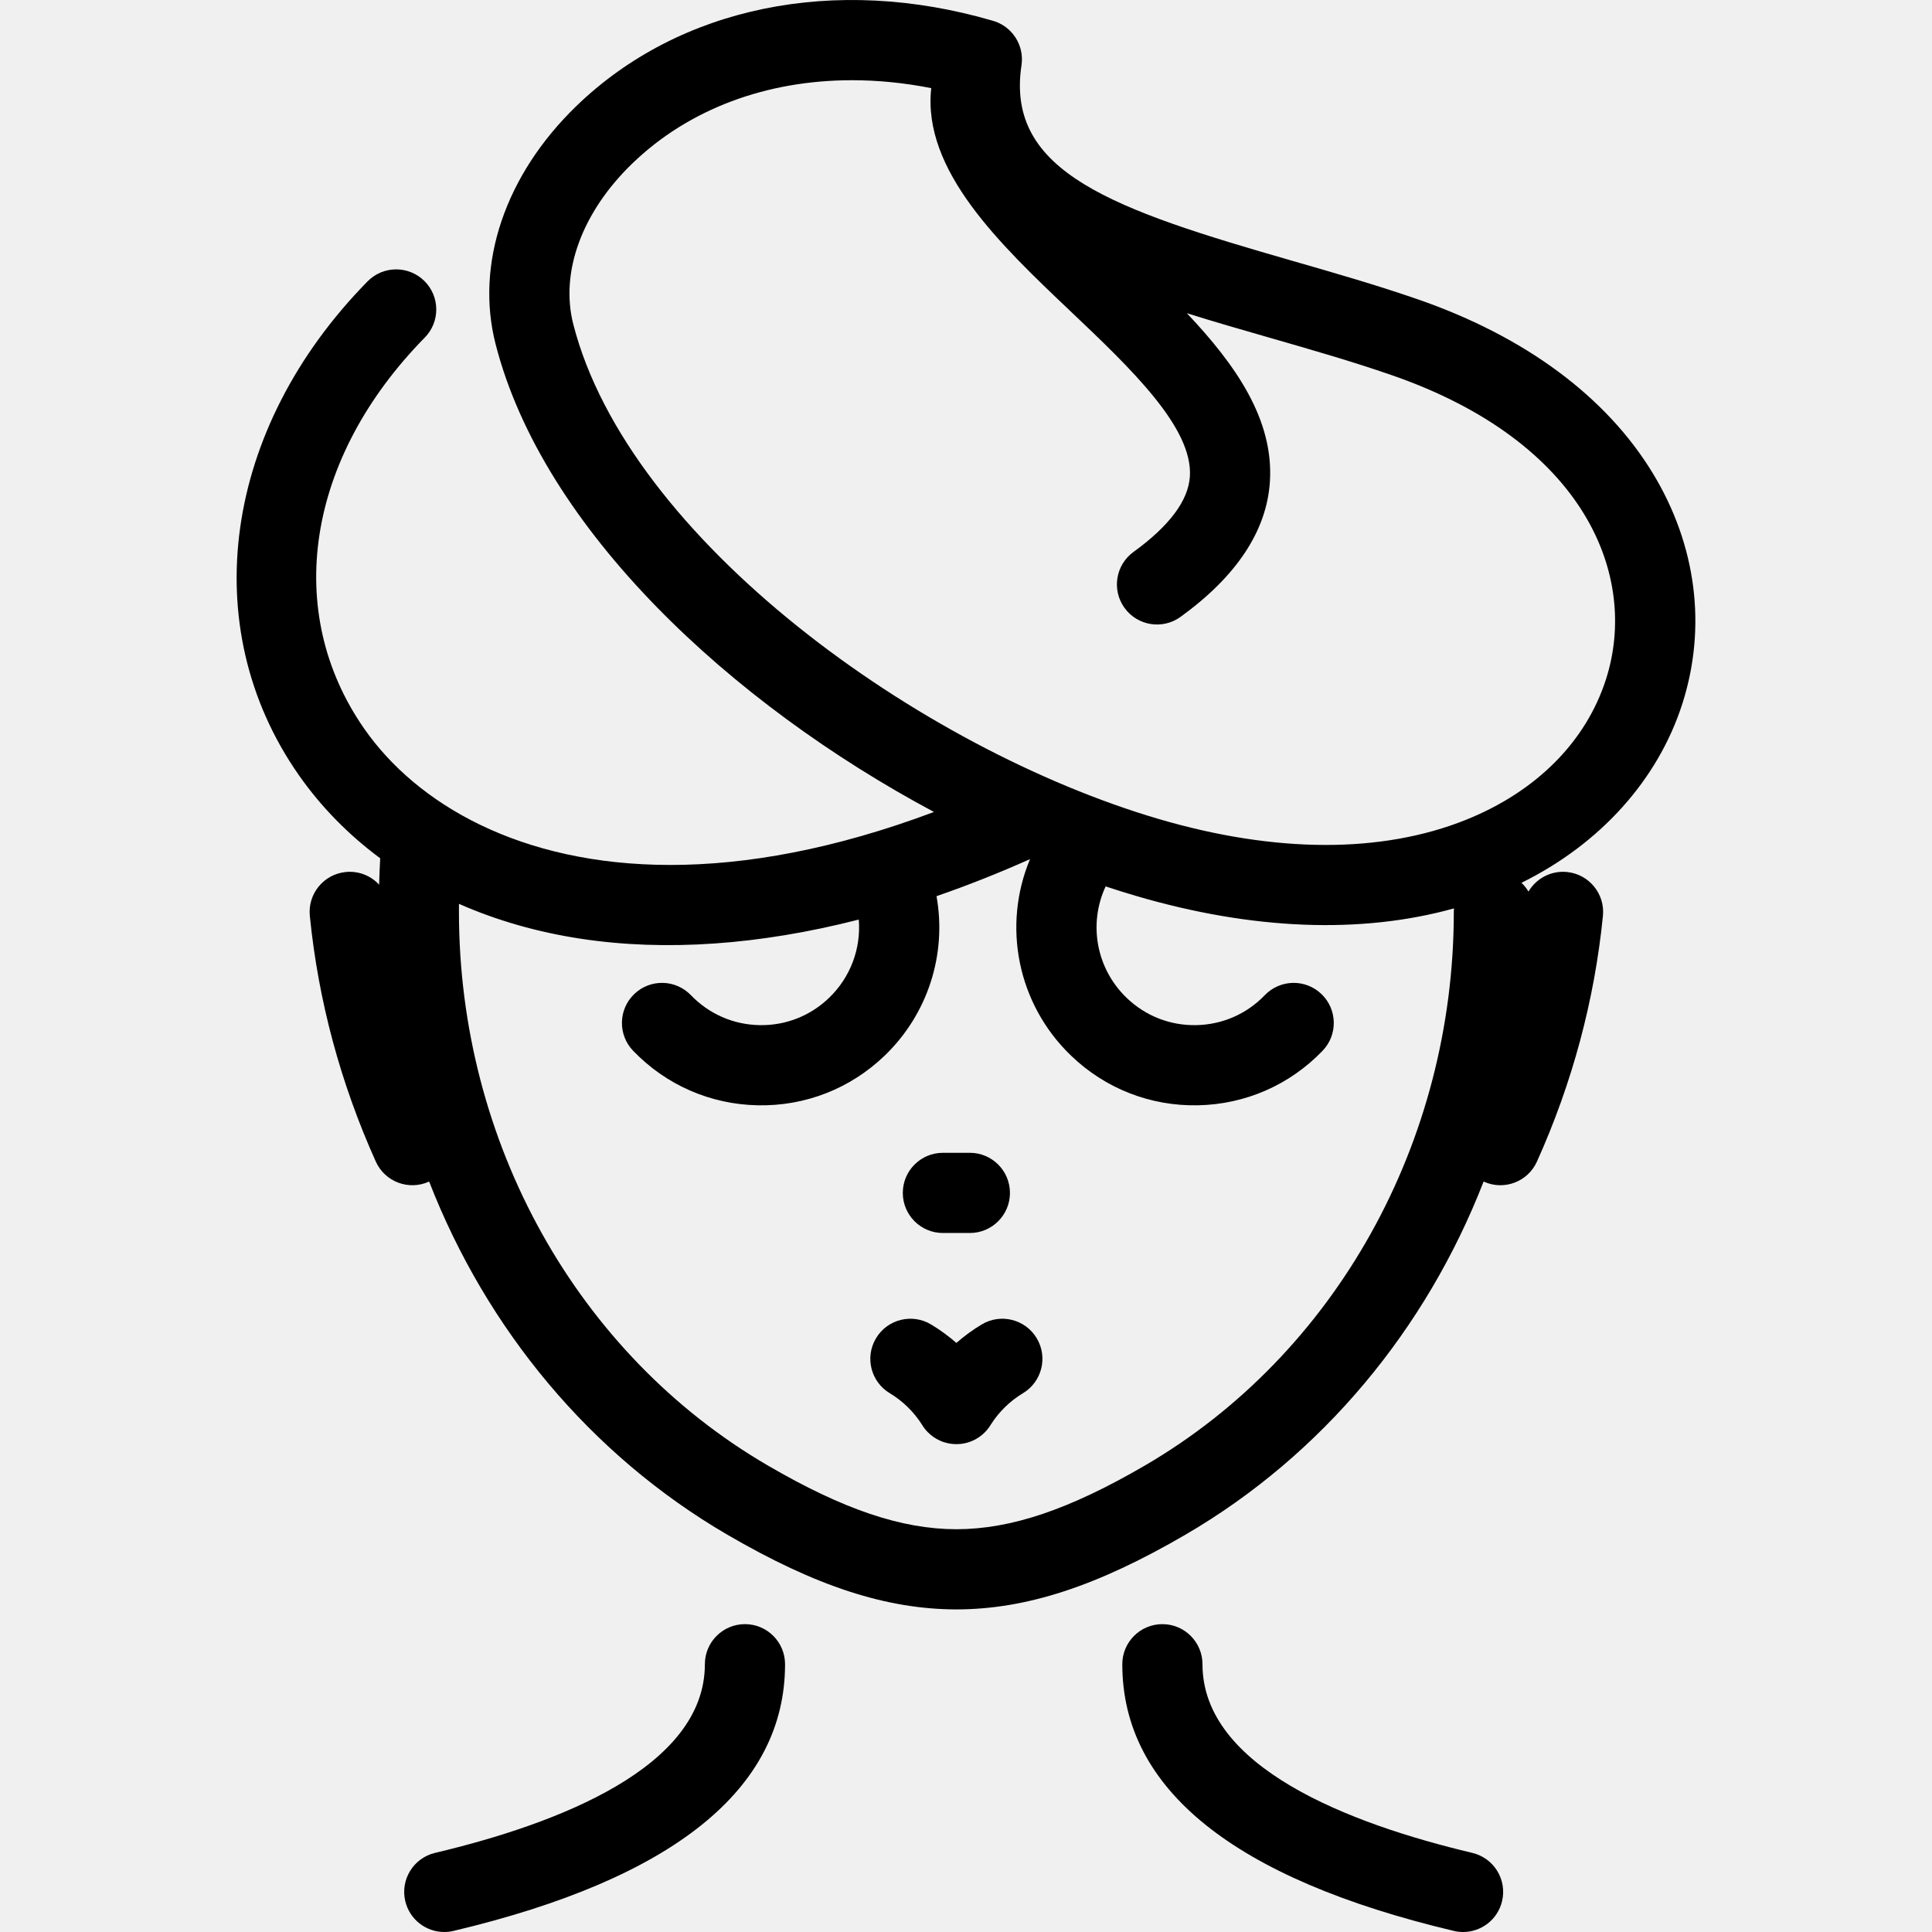
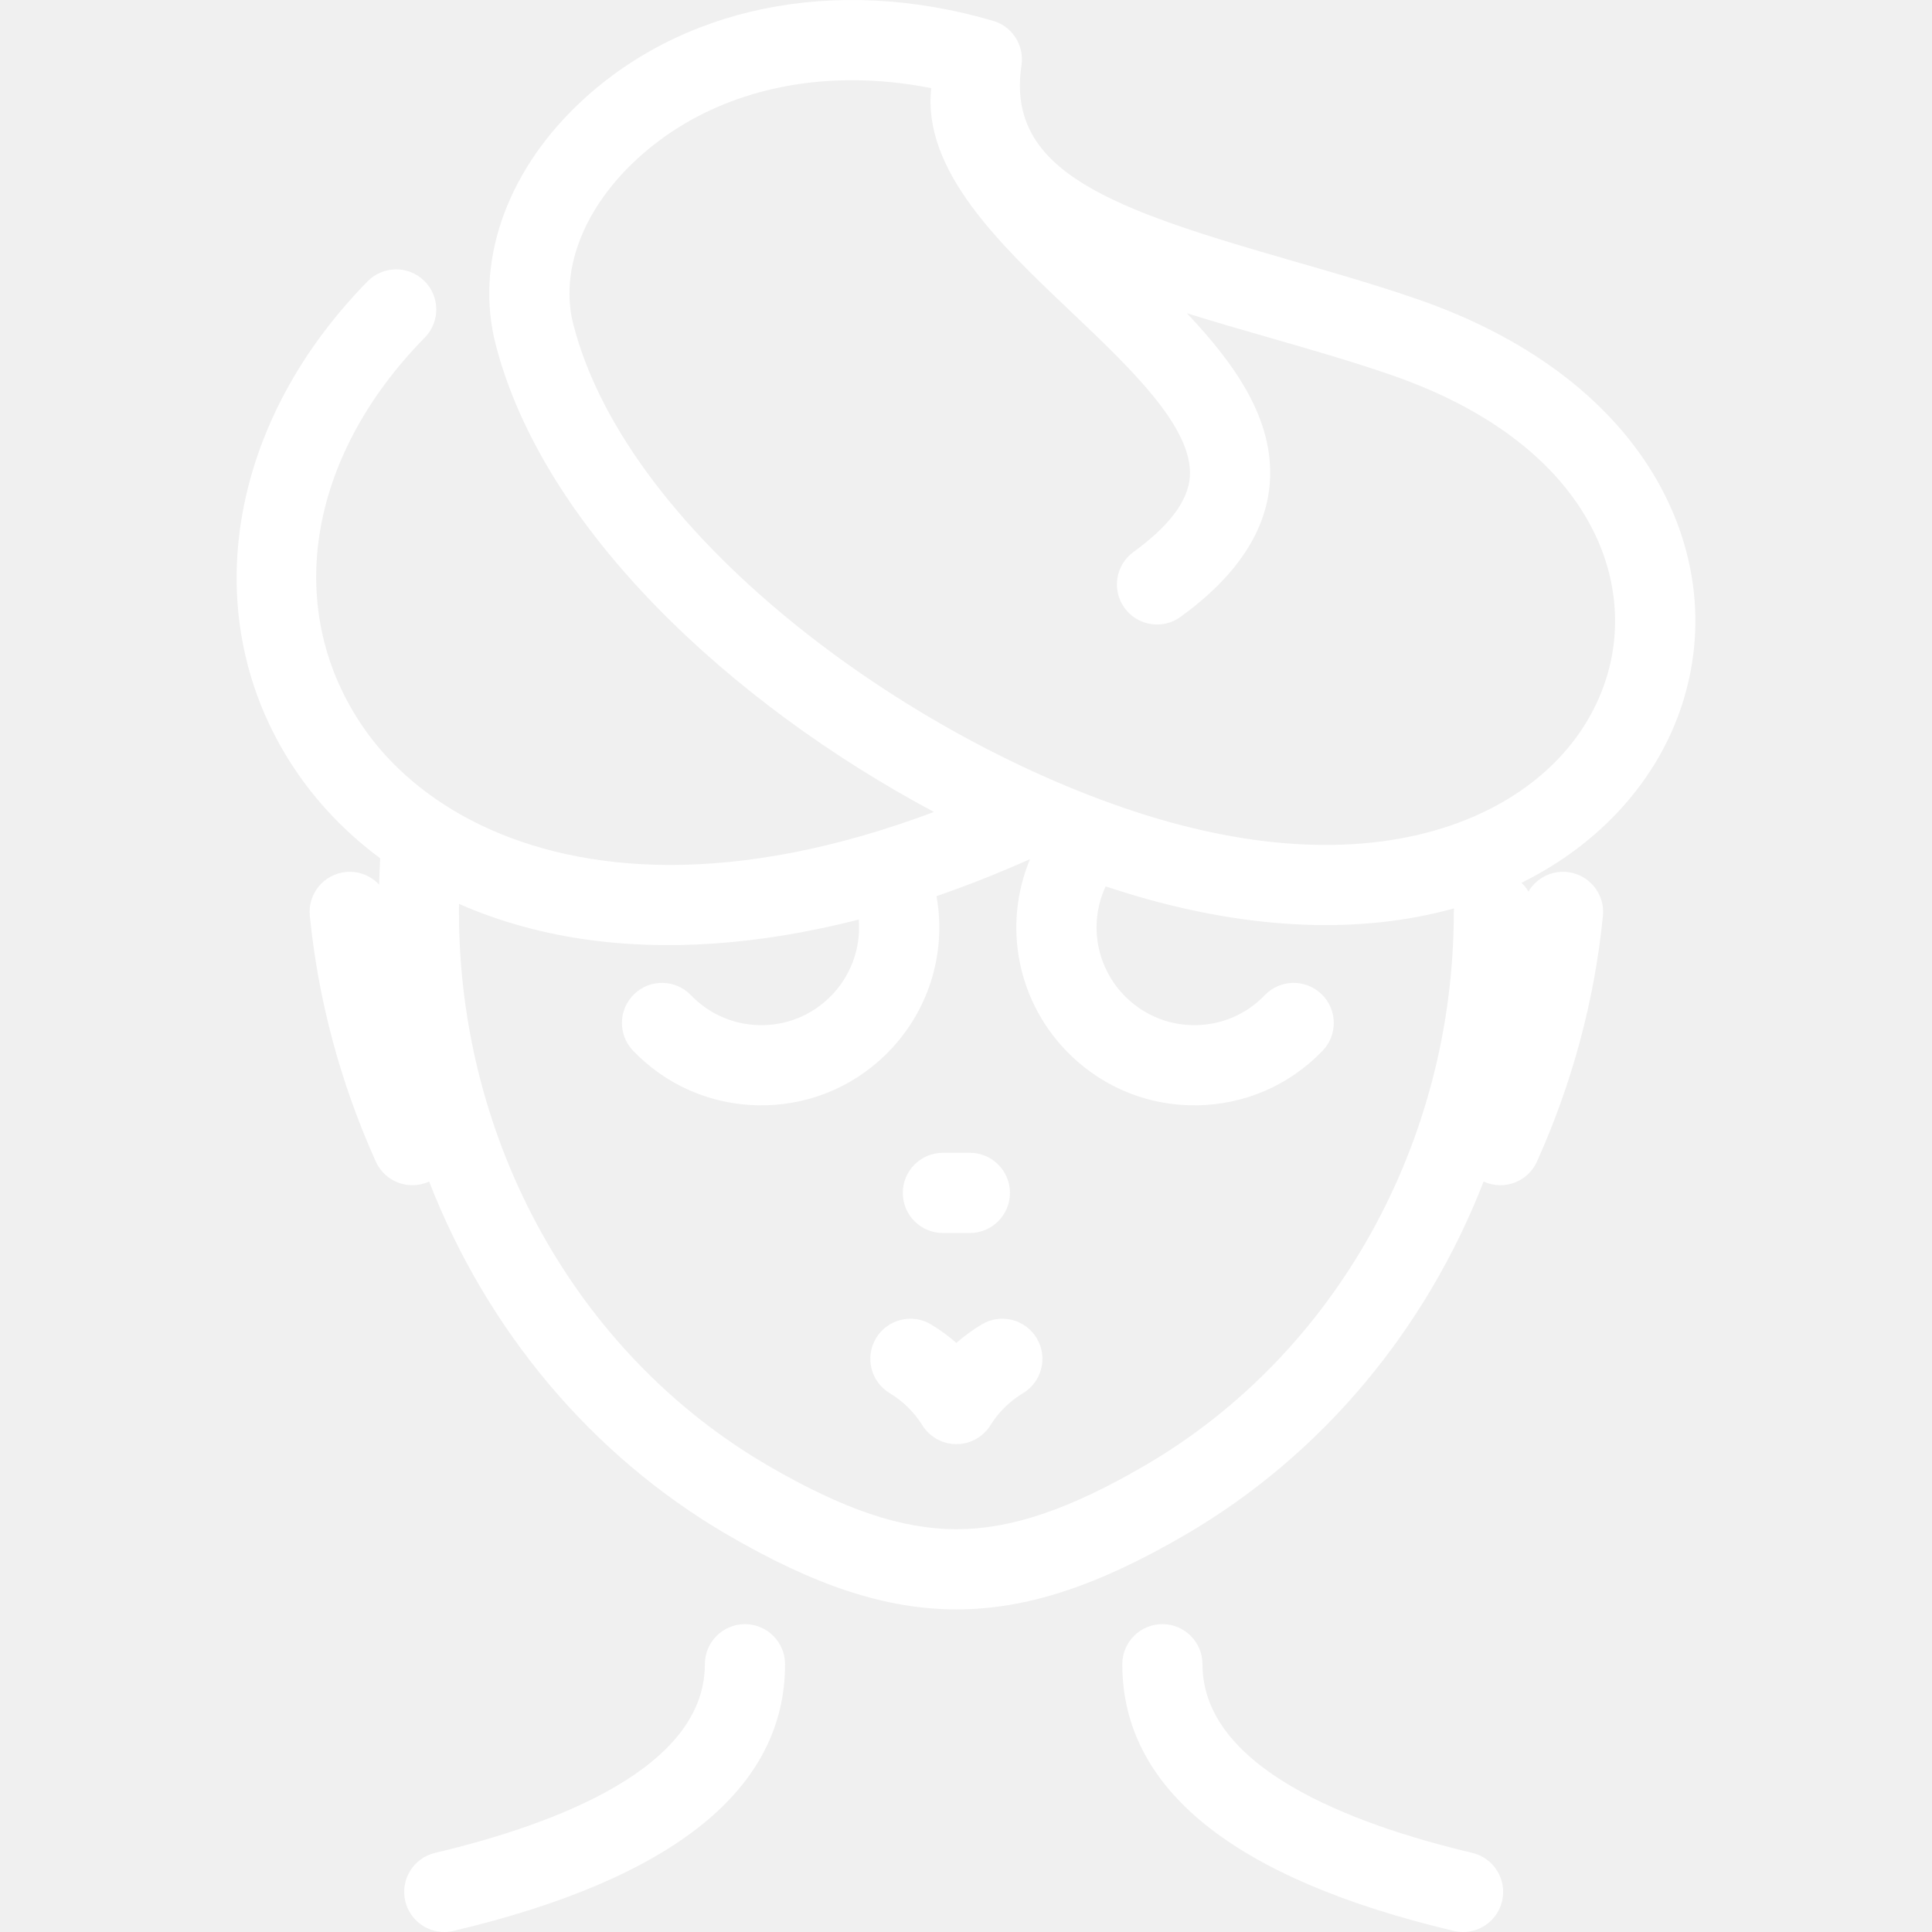
<svg xmlns="http://www.w3.org/2000/svg" version="1.1" id="Capa_1" x="0px" y="0px" viewBox="0 0 433.689 433.689" style="enable-background:new 0 0 433.689 433.689;" xml:space="preserve">
-   <path d="M337.181,426.764c-0.981,4.138-4.674,6.926-8.75,6.926c-0.688,0-1.386-0.079-2.084-0.245  c-49.38-11.709-74.418-31.85-74.418-59.863c0-4.971,4.029-9,9-9s9,4.029,9,9c0,23.131,32.939,35.797,60.571,42.349  C335.337,417.077,338.327,421.927,337.181,426.764z M167.227,364.581c-4.971,0-9,4.029-9,9c0,23.131-32.939,35.797-60.572,42.349  c-4.836,1.147-7.827,5.997-6.681,10.833c0.981,4.139,4.674,6.926,8.75,6.926c0.687,0,1.386-0.079,2.084-0.245  c49.381-11.709,74.419-31.85,74.419-59.863C176.227,368.611,172.198,364.581,167.227,364.581z M377.655,157.949  c-5.48,17.129-18.485,31.52-36.12,40.218c0.61,0.578,1.14,1.241,1.569,1.97c1.726-2.93,5.044-4.752,8.654-4.392  c4.946,0.494,8.555,4.904,8.062,9.85c-1.895,18.978-6.878,37.534-14.812,55.155c-2.041,4.532-7.371,6.552-11.901,4.511  c-0.024-0.011-0.047-0.021-0.071-0.032c-12.886,33.141-36.204,61.363-66.934,79.273c-19.857,11.575-35.71,16.749-51.402,16.774  c-15.723-0.025-31.577-5.198-51.434-16.774c-30.729-17.91-54.047-46.132-66.934-79.273c-0.023,0.011-0.047,0.021-0.071,0.032  c-4.533,2.04-9.861,0.021-11.901-4.511c-7.935-17.623-12.918-36.18-14.812-55.155c-0.494-4.946,3.116-9.355,8.062-9.849  c2.917-0.291,5.645,0.844,7.495,2.837c0.054-1.984,0.134-3.96,0.24-5.916c-7.146-5.299-13.319-11.587-18.314-18.745  C43.846,140.697,50.067,96.187,82.512,63.162c3.483-3.546,9.182-3.596,12.728-0.113c3.545,3.483,3.596,9.182,0.112,12.728  c-26.59,27.065-31.913,61.546-13.561,87.843c11.669,16.721,34.827,30.54,68.687,30.542c17.047,0.001,36.799-3.499,59.176-11.895  c-45.571-24.338-87.752-63.504-98.4-105c-4.626-18.034,2.158-38.028,18.147-53.485c23.092-22.321,58-29.472,93.4-19.141  c1.847,0.509,3.425,1.577,4.575,2.989c0.198,0.243,0.383,0.497,0.556,0.76c1.142,1.745,1.685,3.89,1.389,6.11  c0,0.001,0,0.002,0,0.002c-0.001,0.007-0.002,0.014-0.003,0.021c0,0.005-0.001,0.009-0.002,0.013c0,0.003,0,0.006-0.001,0.009  c-0.005,0.04-0.011,0.079-0.017,0.119c-3.621,24.09,20.727,32.364,60.749,43.87c9.328,2.682,18.973,5.454,28.234,8.663  c24.066,8.336,42.312,21.852,52.765,39.087C380.815,122.391,383.162,140.739,377.655,157.949z M326.38,203.913  c-20.823,5.803-45.264,4.872-71.368-2.801c-2.26-0.665-4.534-1.377-6.821-2.136c-3.897,8.366-2.145,18.421,4.714,25.02  c4.222,4.061,9.774,6.245,15.631,6.122c5.857-0.114,11.319-2.501,15.38-6.723c3.446-3.583,9.144-3.694,12.726-0.248  c3.583,3.445,3.694,9.143,0.248,12.725c-7.394,7.688-17.34,12.036-28.005,12.243c-10.669,0.204-20.771-3.752-28.458-11.146  c-12.093-11.634-15.461-29.177-9.208-44.118c-7.062,3.154-14.069,5.928-20.994,8.318c2.332,12.972-1.882,26.413-11.641,35.8  c-7.687,7.394-17.796,11.354-28.458,11.146c-10.665-0.207-20.611-4.554-28.006-12.243c-3.445-3.583-3.334-9.28,0.248-12.725  c3.582-3.446,9.279-3.335,12.726,0.248c4.061,4.222,9.523,6.61,15.381,6.724c5.858,0.116,11.408-2.061,15.63-6.122  c4.838-4.654,7.195-11.12,6.668-17.574c-22.254,5.699-43.374,7.193-62.385,4.303c-9.791-1.488-18.975-4.135-27.358-7.832  c-0.005,0.603-0.008,1.206-0.008,1.808c0,51.724,26.558,99.333,69.308,124.25c16.961,9.887,30.029,14.305,42.37,14.325  c12.31-0.02,25.376-4.438,42.338-14.325c42.751-24.917,69.308-72.526,69.308-124.25C326.346,204.435,326.358,204.172,326.38,203.913  z M312.389,84.205c-8.806-3.051-18.216-5.756-27.315-8.372c-6.374-1.833-12.632-3.632-18.652-5.526  c11.019,11.644,19.563,23.944,18.638,37.873c-0.731,10.997-7.48,21.19-20.06,30.297c-4.027,2.914-9.653,2.014-12.568-2.013  c-2.915-4.026-2.013-9.653,2.013-12.568c8.038-5.819,12.295-11.508,12.654-16.91c0.73-10.995-13.285-24.297-26.839-37.162  c-15.749-14.947-33.263-31.571-31.219-50.039c-6.027-1.191-11.98-1.778-17.776-1.778c-19.186,0-36.648,6.435-49.352,18.716  c-11.277,10.901-16.22,24.385-13.222,36.069c12.414,48.382,77.871,95.313,131.398,111.049c26.223,7.708,50.075,7.774,68.978,0.191  c15.791-6.335,26.958-17.546,31.445-31.57C367.908,129.346,355.897,99.275,312.389,84.205z M220.369,297.309  c-2.012,1.208-3.916,2.597-5.685,4.144c-1.77-1.547-3.673-2.937-5.685-4.144c-4.263-2.558-9.791-1.176-12.348,3.086  c-2.558,4.262-1.176,9.79,3.085,12.348c2.904,1.743,5.402,4.186,7.232,7.071c0.369,0.615,0.814,1.19,1.332,1.71  c0.779,0.785,1.683,1.405,2.66,1.848c1.194,0.545,2.461,0.807,3.716,0.807c0.005,0,0.009,0,0.017,0c1.269,0,2.549-0.268,3.755-0.825  c0.951-0.437,1.832-1.042,2.595-1.804c0.53-0.528,0.984-1.113,1.359-1.739c1.828-2.883,4.325-5.325,7.229-7.068  c4.262-2.558,5.644-8.086,3.085-12.348C230.159,296.133,224.63,294.752,220.369,297.309z M211.658,276.779h6.052c4.971,0,9-4.03,9-9  s-4.029-9-9-9h-6.052c-4.971,0-9,4.03-9,9S206.688,276.779,211.658,276.779z" />
+   <path fill="#fff" d="M337.181,426.764c-0.981,4.138-4.674,6.926-8.75,6.926c-0.688,0-1.386-0.079-2.084-0.245  c-49.38-11.709-74.418-31.85-74.418-59.863c0-4.971,4.029-9,9-9s9,4.029,9,9c0,23.131,32.939,35.797,60.571,42.349  C335.337,417.077,338.327,421.927,337.181,426.764z M167.227,364.581c-4.971,0-9,4.029-9,9c0,23.131-32.939,35.797-60.572,42.349  c-4.836,1.147-7.827,5.997-6.681,10.833c0.981,4.139,4.674,6.926,8.75,6.926c0.687,0,1.386-0.079,2.084-0.245  c49.381-11.709,74.419-31.85,74.419-59.863C176.227,368.611,172.198,364.581,167.227,364.581z M377.655,157.949  c-5.48,17.129-18.485,31.52-36.12,40.218c0.61,0.578,1.14,1.241,1.569,1.97c1.726-2.93,5.044-4.752,8.654-4.392  c4.946,0.494,8.555,4.904,8.062,9.85c-1.895,18.978-6.878,37.534-14.812,55.155c-2.041,4.532-7.371,6.552-11.901,4.511  c-0.024-0.011-0.047-0.021-0.071-0.032c-12.886,33.141-36.204,61.363-66.934,79.273c-19.857,11.575-35.71,16.749-51.402,16.774  c-15.723-0.025-31.577-5.198-51.434-16.774c-30.729-17.91-54.047-46.132-66.934-79.273c-0.023,0.011-0.047,0.021-0.071,0.032  c-4.533,2.04-9.861,0.021-11.901-4.511c-7.935-17.623-12.918-36.18-14.812-55.155c-0.494-4.946,3.116-9.355,8.062-9.849  c2.917-0.291,5.645,0.844,7.495,2.837c0.054-1.984,0.134-3.96,0.24-5.916c-7.146-5.299-13.319-11.587-18.314-18.745  C43.846,140.697,50.067,96.187,82.512,63.162c3.483-3.546,9.182-3.596,12.728-0.113c3.545,3.483,3.596,9.182,0.112,12.728  c-26.59,27.065-31.913,61.546-13.561,87.843c11.669,16.721,34.827,30.54,68.687,30.542c17.047,0.001,36.799-3.499,59.176-11.895  c-45.571-24.338-87.752-63.504-98.4-105c-4.626-18.034,2.158-38.028,18.147-53.485c23.092-22.321,58-29.472,93.4-19.141  c1.847,0.509,3.425,1.577,4.575,2.989c0.198,0.243,0.383,0.497,0.556,0.76c1.142,1.745,1.685,3.89,1.389,6.11  c0,0.001,0,0.002,0,0.002c-0.001,0.007-0.002,0.014-0.003,0.021c0,0.005-0.001,0.009-0.002,0.013c0,0.003,0,0.006-0.001,0.009  c-0.005,0.04-0.011,0.079-0.017,0.119c-3.621,24.09,20.727,32.364,60.749,43.87c9.328,2.682,18.973,5.454,28.234,8.663  c24.066,8.336,42.312,21.852,52.765,39.087C380.815,122.391,383.162,140.739,377.655,157.949z M326.38,203.913  c-20.823,5.803-45.264,4.872-71.368-2.801c-2.26-0.665-4.534-1.377-6.821-2.136c-3.897,8.366-2.145,18.421,4.714,25.02  c4.222,4.061,9.774,6.245,15.631,6.122c5.857-0.114,11.319-2.501,15.38-6.723c3.446-3.583,9.144-3.694,12.726-0.248  c3.583,3.445,3.694,9.143,0.248,12.725c-7.394,7.688-17.34,12.036-28.005,12.243c-10.669,0.204-20.771-3.752-28.458-11.146  c-12.093-11.634-15.461-29.177-9.208-44.118c-7.062,3.154-14.069,5.928-20.994,8.318c2.332,12.972-1.882,26.413-11.641,35.8  c-7.687,7.394-17.796,11.354-28.458,11.146c-10.665-0.207-20.611-4.554-28.006-12.243c-3.445-3.583-3.334-9.28,0.248-12.725  c3.582-3.446,9.279-3.335,12.726,0.248c4.061,4.222,9.523,6.61,15.381,6.724c5.858,0.116,11.408-2.061,15.63-6.122  c4.838-4.654,7.195-11.12,6.668-17.574c-22.254,5.699-43.374,7.193-62.385,4.303c-9.791-1.488-18.975-4.135-27.358-7.832  c-0.005,0.603-0.008,1.206-0.008,1.808c0,51.724,26.558,99.333,69.308,124.25c16.961,9.887,30.029,14.305,42.37,14.325  c12.31-0.02,25.376-4.438,42.338-14.325c42.751-24.917,69.308-72.526,69.308-124.25C326.346,204.435,326.358,204.172,326.38,203.913  z M312.389,84.205c-8.806-3.051-18.216-5.756-27.315-8.372c-6.374-1.833-12.632-3.632-18.652-5.526  c11.019,11.644,19.563,23.944,18.638,37.873c-0.731,10.997-7.48,21.19-20.06,30.297c-4.027,2.914-9.653,2.014-12.568-2.013  c-2.915-4.026-2.013-9.653,2.013-12.568c8.038-5.819,12.295-11.508,12.654-16.91c0.73-10.995-13.285-24.297-26.839-37.162  c-15.749-14.947-33.263-31.571-31.219-50.039c-6.027-1.191-11.98-1.778-17.776-1.778c-19.186,0-36.648,6.435-49.352,18.716  c-11.277,10.901-16.22,24.385-13.222,36.069c12.414,48.382,77.871,95.313,131.398,111.049c26.223,7.708,50.075,7.774,68.978,0.191  c15.791-6.335,26.958-17.546,31.445-31.57C367.908,129.346,355.897,99.275,312.389,84.205z M220.369,297.309  c-2.012,1.208-3.916,2.597-5.685,4.144c-1.77-1.547-3.673-2.937-5.685-4.144c-4.263-2.558-9.791-1.176-12.348,3.086  c-2.558,4.262-1.176,9.79,3.085,12.348c2.904,1.743,5.402,4.186,7.232,7.071c0.369,0.615,0.814,1.19,1.332,1.71  c0.779,0.785,1.683,1.405,2.66,1.848c1.194,0.545,2.461,0.807,3.716,0.807c0.005,0,0.009,0,0.017,0c1.269,0,2.549-0.268,3.755-0.825  c0.951-0.437,1.832-1.042,2.595-1.804c0.53-0.528,0.984-1.113,1.359-1.739c1.828-2.883,4.325-5.325,7.229-7.068  c4.262-2.558,5.644-8.086,3.085-12.348C230.159,296.133,224.63,294.752,220.369,297.309z M211.658,276.779h6.052c4.971,0,9-4.03,9-9  s-4.029-9-9-9h-6.052c-4.971,0-9,4.03-9,9S206.688,276.779,211.658,276.779z" />
  <g>
</g>
  <g>
</g>
  <g>
</g>
  <g>
</g>
  <g>
</g>
  <g>
</g>
  <g>
</g>
  <g>
</g>
  <g>
</g>
  <g>
</g>
  <g>
</g>
  <g>
</g>
  <g>
</g>
  <g>
</g>
  <g>
</g>
</svg>
